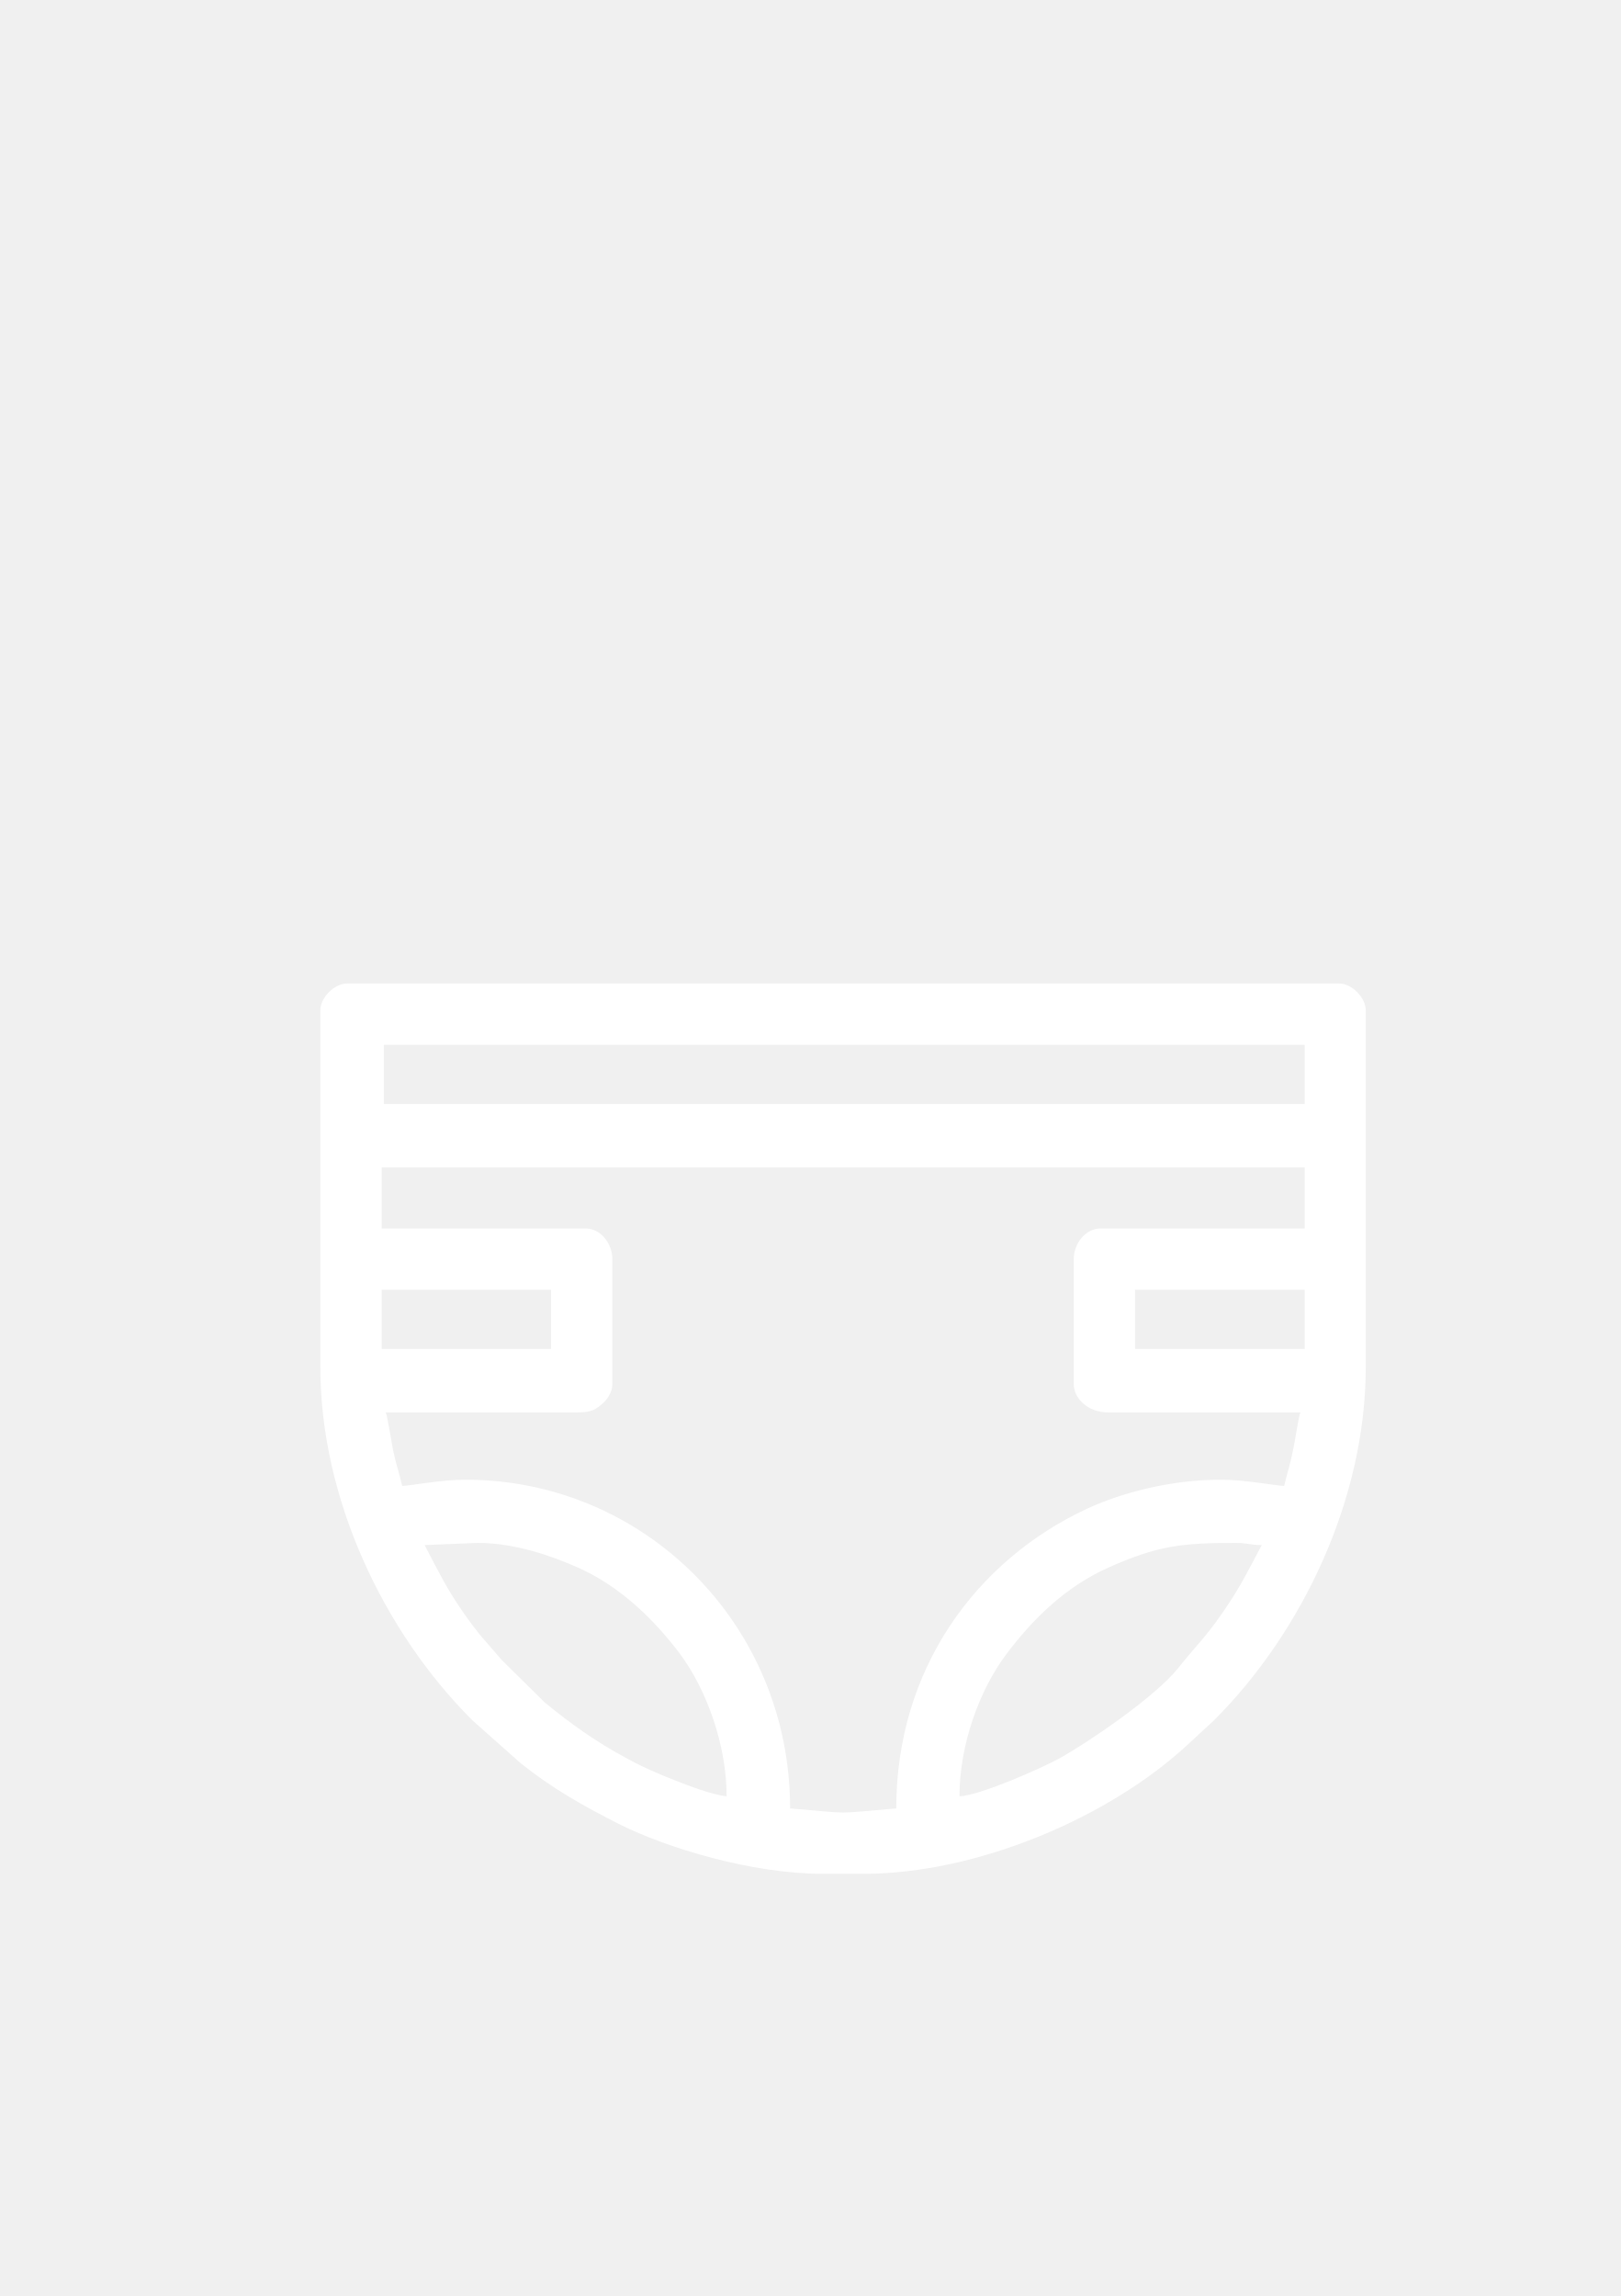
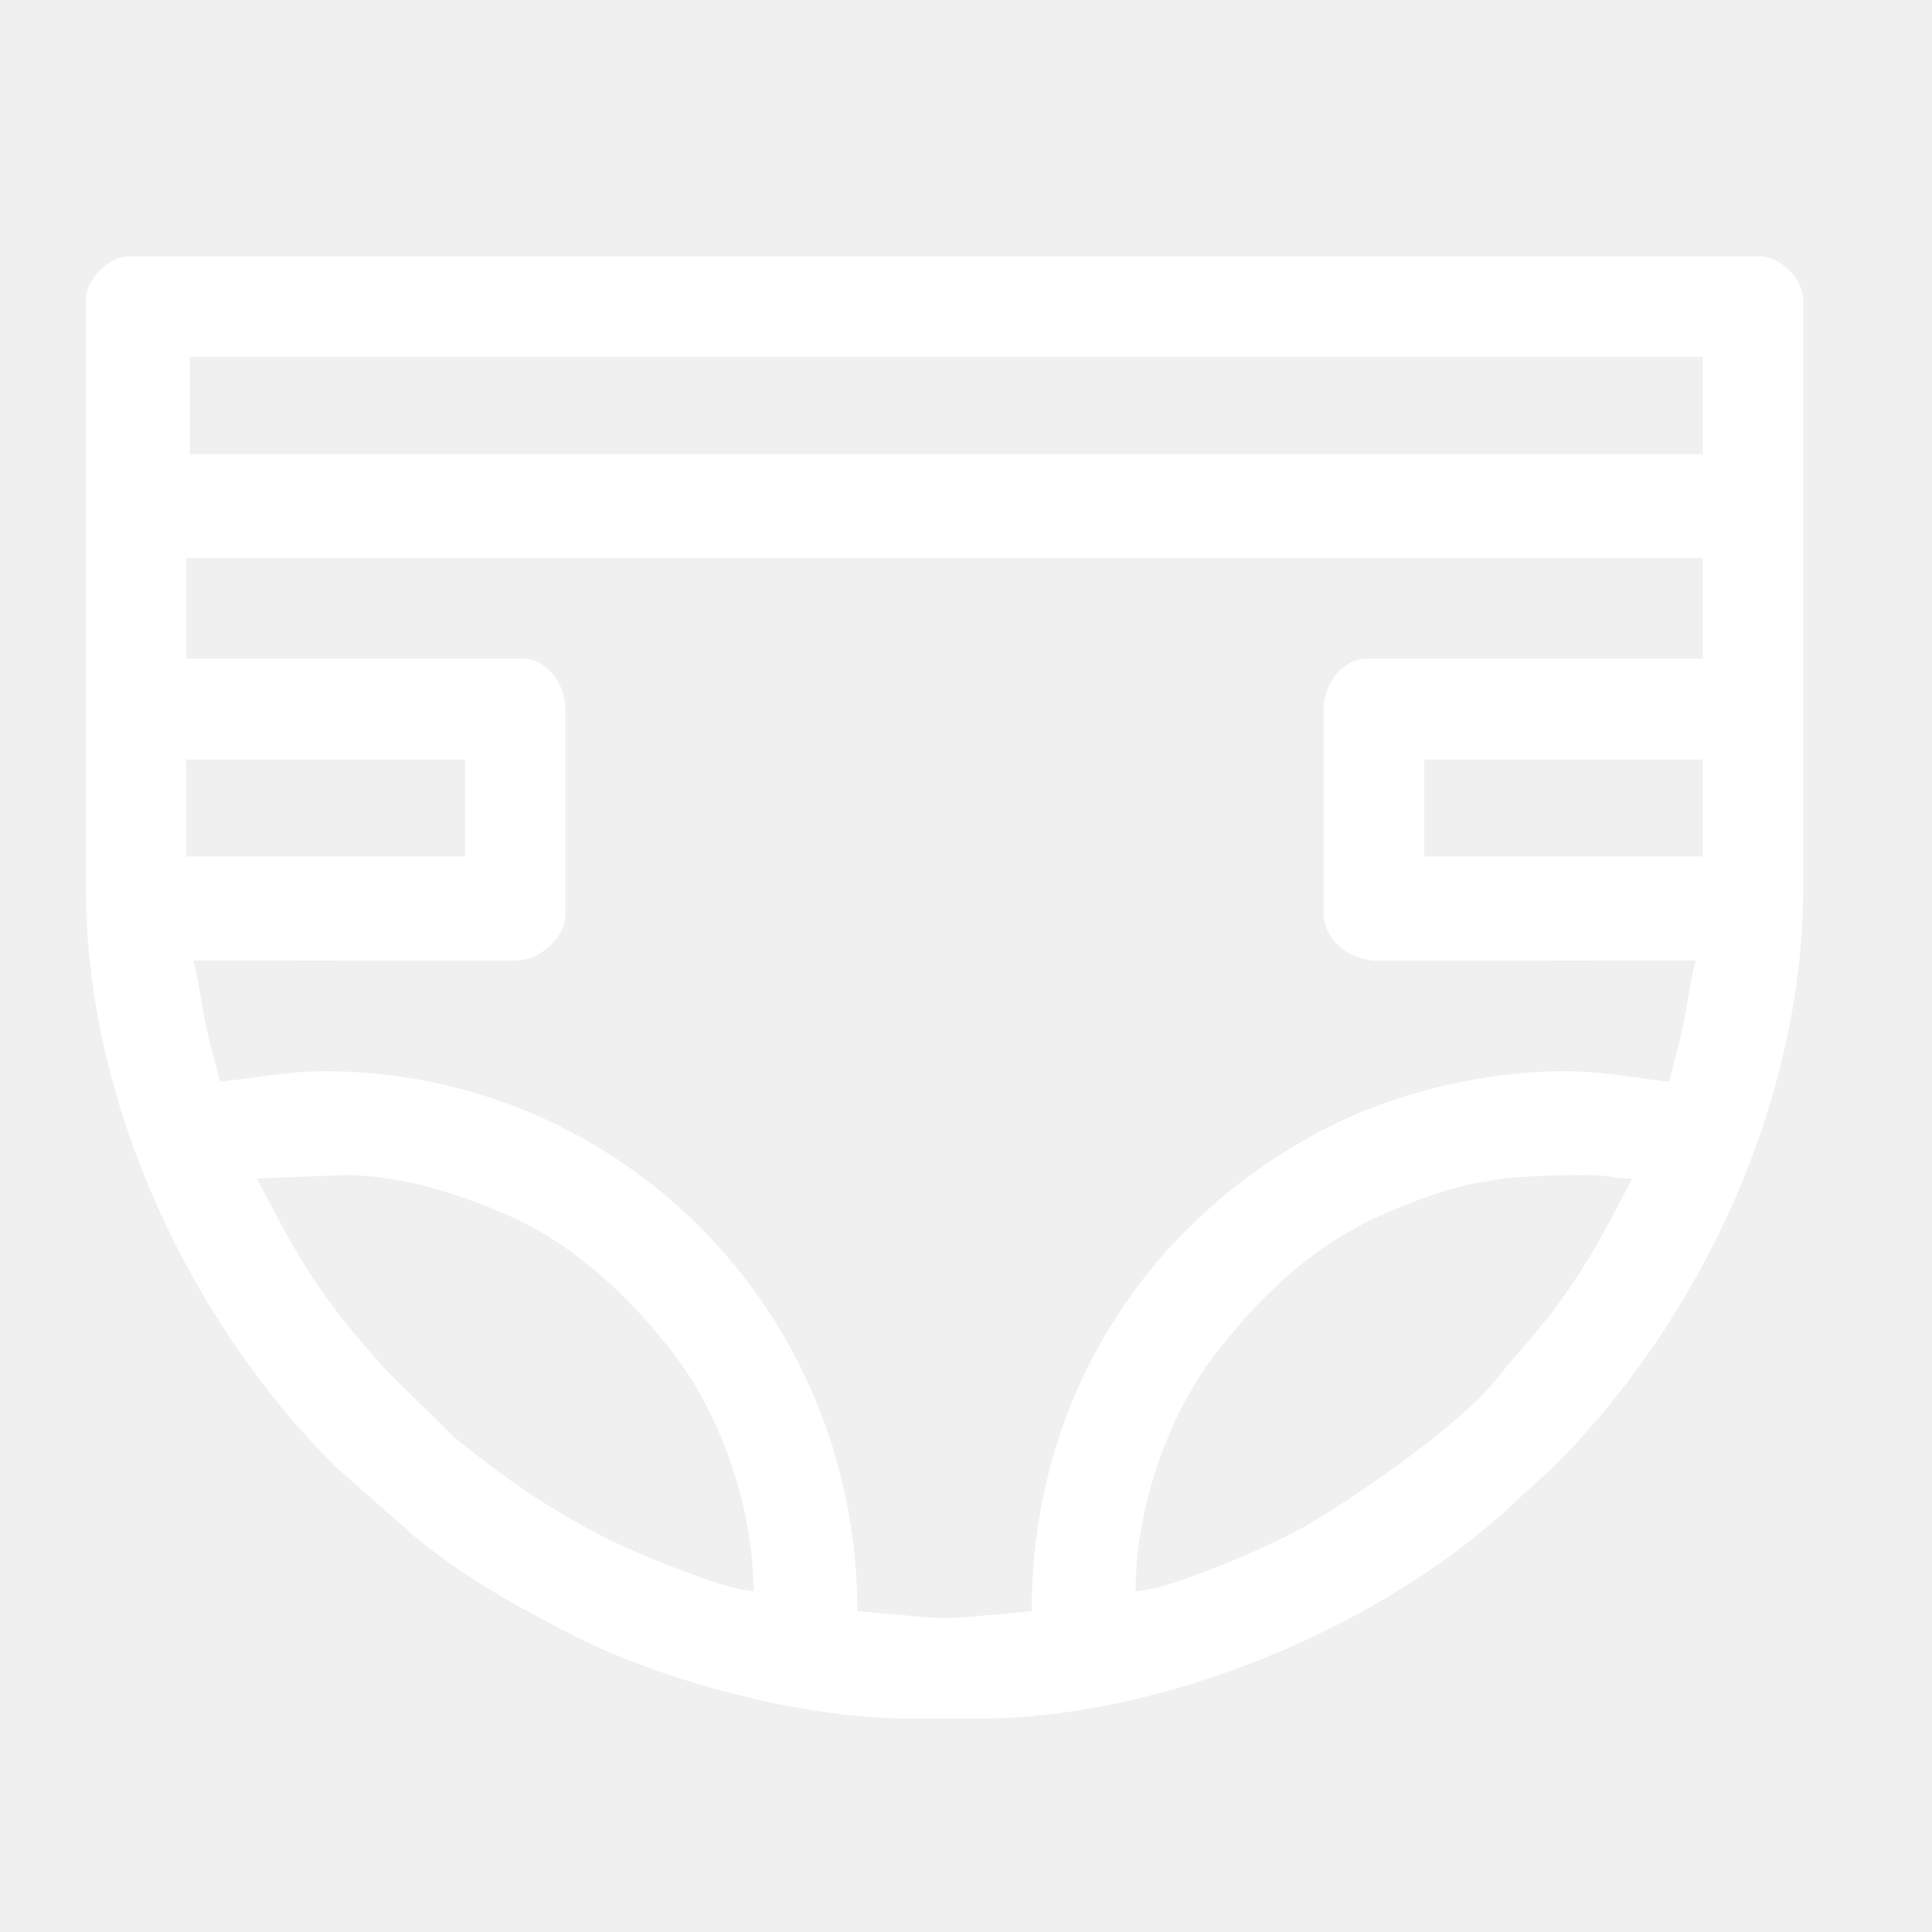
- <svg xmlns="http://www.w3.org/2000/svg" xml:space="preserve" width="60px" height="85px" version="1.1" style="shape-rendering:geometricPrecision; text-rendering:geometricPrecision; image-rendering:optimizeQuality; fill-rule:evenodd; clip-rule:evenodd" viewBox="0 0 60 84.86">
+ <svg xmlns="http://www.w3.org/2000/svg" xml:space="preserve" width="45px" height="45px" version="1.1" style="shape-rendering:geometricPrecision; text-rendering:geometricPrecision; image-rendering:optimizeQuality; fill-rule:evenodd; clip-rule:evenodd" viewBox="0 0 45 45">
  <defs>
    <style type="text/css">
   
    .fil0 {fill:white}
   
  </style>
  </defs>
-   <g id="Layer_x0020_1">
-     <path class="fil0" d="M35.52 66.43c0,-1.88 0.72,-3.92 1.75,-5.28 1,-1.33 2.22,-2.5 3.77,-3.19 1.8,-0.8 2.68,-0.91 4.69,-0.91 0.46,0 0.55,0.08 0.98,0.08 -0.5,0.94 -0.77,1.51 -1.38,2.4 -0.69,1.02 -1.07,1.34 -1.71,2.15 -0.87,1.09 -3.38,2.78 -4.37,3.33 -0.68,0.38 -3,1.4 -3.73,1.42zm-19.8 -9.3l1.96 -0.08c1.38,0 2.74,0.48 3.71,0.91 1.53,0.68 2.77,1.86 3.77,3.18 1.01,1.35 1.74,3.41 1.74,5.29 -0.52,-0.05 -1.44,-0.4 -1.91,-0.59 -0.62,-0.24 -1.2,-0.49 -1.76,-0.8 -1.18,-0.63 -2.08,-1.28 -3.06,-2.08l-1.6 -1.58c-0.65,-0.77 -0.78,-0.84 -1.45,-1.8 -0.59,-0.85 -0.92,-1.53 -1.4,-2.45zm26.3 -9.45l6.28 0 0 2.19 -6.28 0 0 -2.19zm-27.89 0l6.27 0 0 2.19 -6.27 0 0 -2.19zm0 -4.53l34.17 0 0 2.26 -7.56 0c-0.55,0 -0.99,0.55 -0.99,1.14l0 4.61c0,0.55 0.53,1.06 1.28,1.06l7.11 0c-0.06,0.12 -0.21,1.13 -0.27,1.39 -0.1,0.53 -0.22,0.85 -0.33,1.33 -0.35,-0.01 -1.43,-0.23 -2.34,-0.23 -1.86,0 -3.68,0.48 -4.97,1.08 -4.09,1.91 -7.05,5.92 -7.05,11.09 -2.4,0.2 -1.53,0.2 -3.93,0 0,-6.81 -5.4,-12.17 -12.02,-12.17 -0.91,0 -2,0.22 -2.34,0.23 -0.11,-0.48 -0.23,-0.8 -0.34,-1.33 -0.05,-0.26 -0.21,-1.27 -0.27,-1.39l7.03 0c0.48,0 0.67,-0.05 0.94,-0.28 0.21,-0.17 0.42,-0.44 0.42,-0.78l0 -4.61c0,-0.59 -0.44,-1.14 -0.98,-1.14l-7.56 0 0 -2.26zm0.08 -4.54l34.09 0 0 2.19 -34.09 0 0 -2.19zm-2.35 -1.28l0 13.22c0,4.82 2.31,9.75 5.62,13.06l1.8 1.6c1.17,0.93 2.26,1.55 3.64,2.25 1.78,0.89 4.91,1.84 7.54,1.84l1.51 0c4.19,0 9.11,-2.08 12.04,-4.82l0.94 -0.87c3.27,-3.27 5.61,-8.2 5.61,-13.06l0 -13.22c0,-0.47 -0.52,-0.99 -0.98,-0.99l-36.73 0c-0.47,0 -0.99,0.52 -0.99,0.99z" />
+   <g id="Camada_x0020_1">
+     <path class="fil0" d="M26.45 37.06c0,-1.94 0.75,-4.05 1.81,-5.46 1.04,-1.36 2.29,-2.58 3.9,-3.29 1.86,-0.82 2.77,-0.94 4.84,-0.94 0.48,0 0.57,0.08 1.02,0.08 -0.52,0.98 -0.8,1.56 -1.42,2.49 -0.72,1.05 -1.11,1.38 -1.77,2.21 -0.91,1.13 -3.5,2.88 -4.52,3.45 -0.71,0.4 -3.1,1.45 -3.86,1.46zm15.55 -30.1l0 13.77c-0.02,5 -2.44,10.06 -5.8,13.42l-0.98 0.9c-3.02,2.83 -8.11,4.98 -12.44,4.98l-1.56 0c-2.72,0 -5.95,-0.97 -7.79,-1.9 -1.42,-0.72 -2.56,-1.36 -3.76,-2.33l-1.87 -1.65c-3.4,-3.4 -5.78,-8.46 -5.8,-13.41l0 -13.78c0.02,-0.48 0.54,-0.99 1.01,-0.99l37.98 0c0.47,0 0.99,0.51 1.01,0.99zm-36.02 20.49l2.04 -0.08c1.42,0 2.82,0.5 3.82,0.94 1.59,0.71 2.87,1.93 3.9,3.29 1.05,1.39 1.81,3.53 1.81,5.46 -0.54,-0.04 -1.49,-0.41 -1.98,-0.6 -0.64,-0.25 -1.24,-0.51 -1.83,-0.83 -1.21,-0.65 -2.14,-1.33 -3.16,-2.15l-1.65 -1.63c-0.67,-0.8 -0.8,-0.87 -1.49,-1.86 -0.61,-0.88 -0.95,-1.59 -1.46,-2.54zm27.19 -9.76l6.49 0 0 2.26 -6.49 0 0 -2.26zm-28.83 0l6.49 0 0 2.26 -6.49 0 0 -2.26zm0 -4.69l35.32 0 0 2.34 -7.82 0c-0.56,0 -1.01,0.57 -1.01,1.18l0 4.76c0,0.57 0.54,1.1 1.32,1.1l7.35 -0.01c-0.06,0.14 -0.23,1.17 -0.28,1.44 -0.11,0.55 -0.23,0.89 -0.34,1.38 -0.36,-0.01 -1.48,-0.24 -2.43,-0.24 -1.91,0 -3.79,0.5 -5.13,1.12 -4.22,1.97 -7.29,6.12 -7.29,11.46 -2.48,0.21 -1.58,0.21 -4.06,0 0,-7.03 -5.58,-12.58 -12.42,-12.58 -0.94,0 -2.07,0.23 -2.43,0.24 -0.11,-0.49 -0.23,-0.83 -0.34,-1.38 -0.05,-0.27 -0.22,-1.3 -0.28,-1.44l7.27 0.01c0.49,0 0.68,-0.06 0.97,-0.29 0.22,-0.18 0.43,-0.46 0.43,-0.81l0 -4.76c0,-0.61 -0.45,-1.18 -1.01,-1.18l-7.82 0 0 -2.34zm0.08 -4.69l35.24 0 0 2.27 -35.24 0 0 -2.27z" />
  </g>
</svg>
